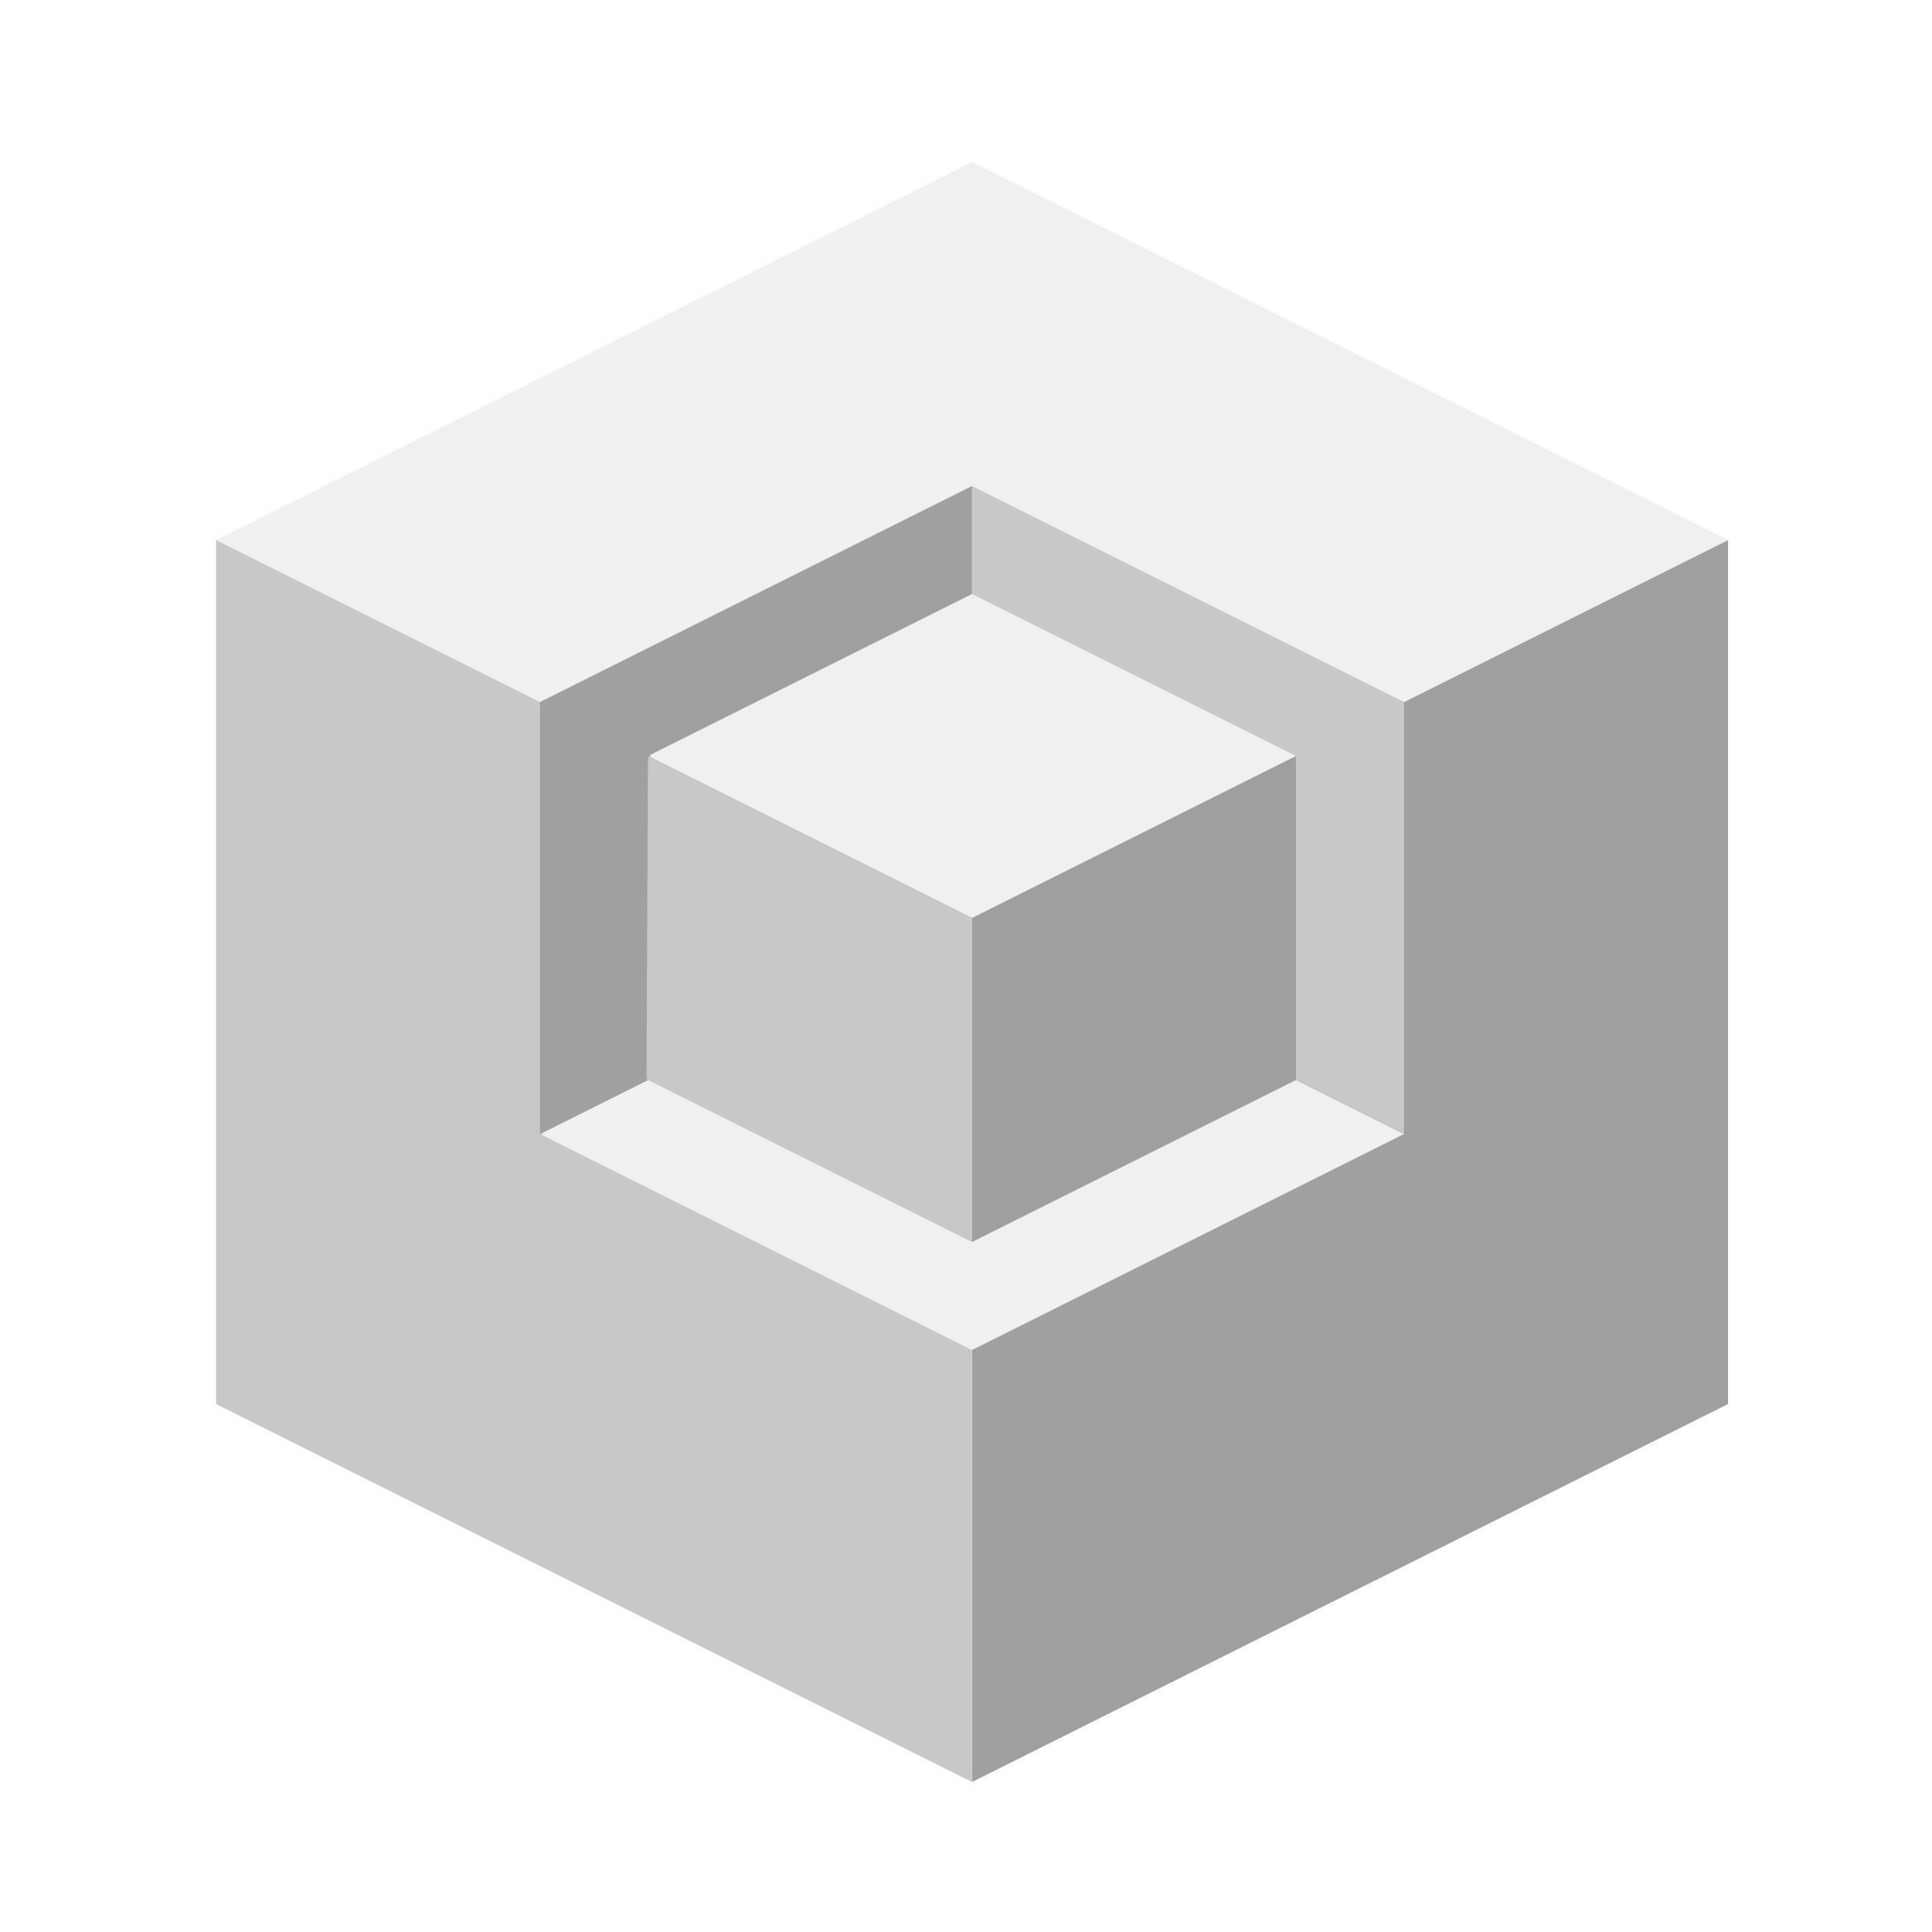
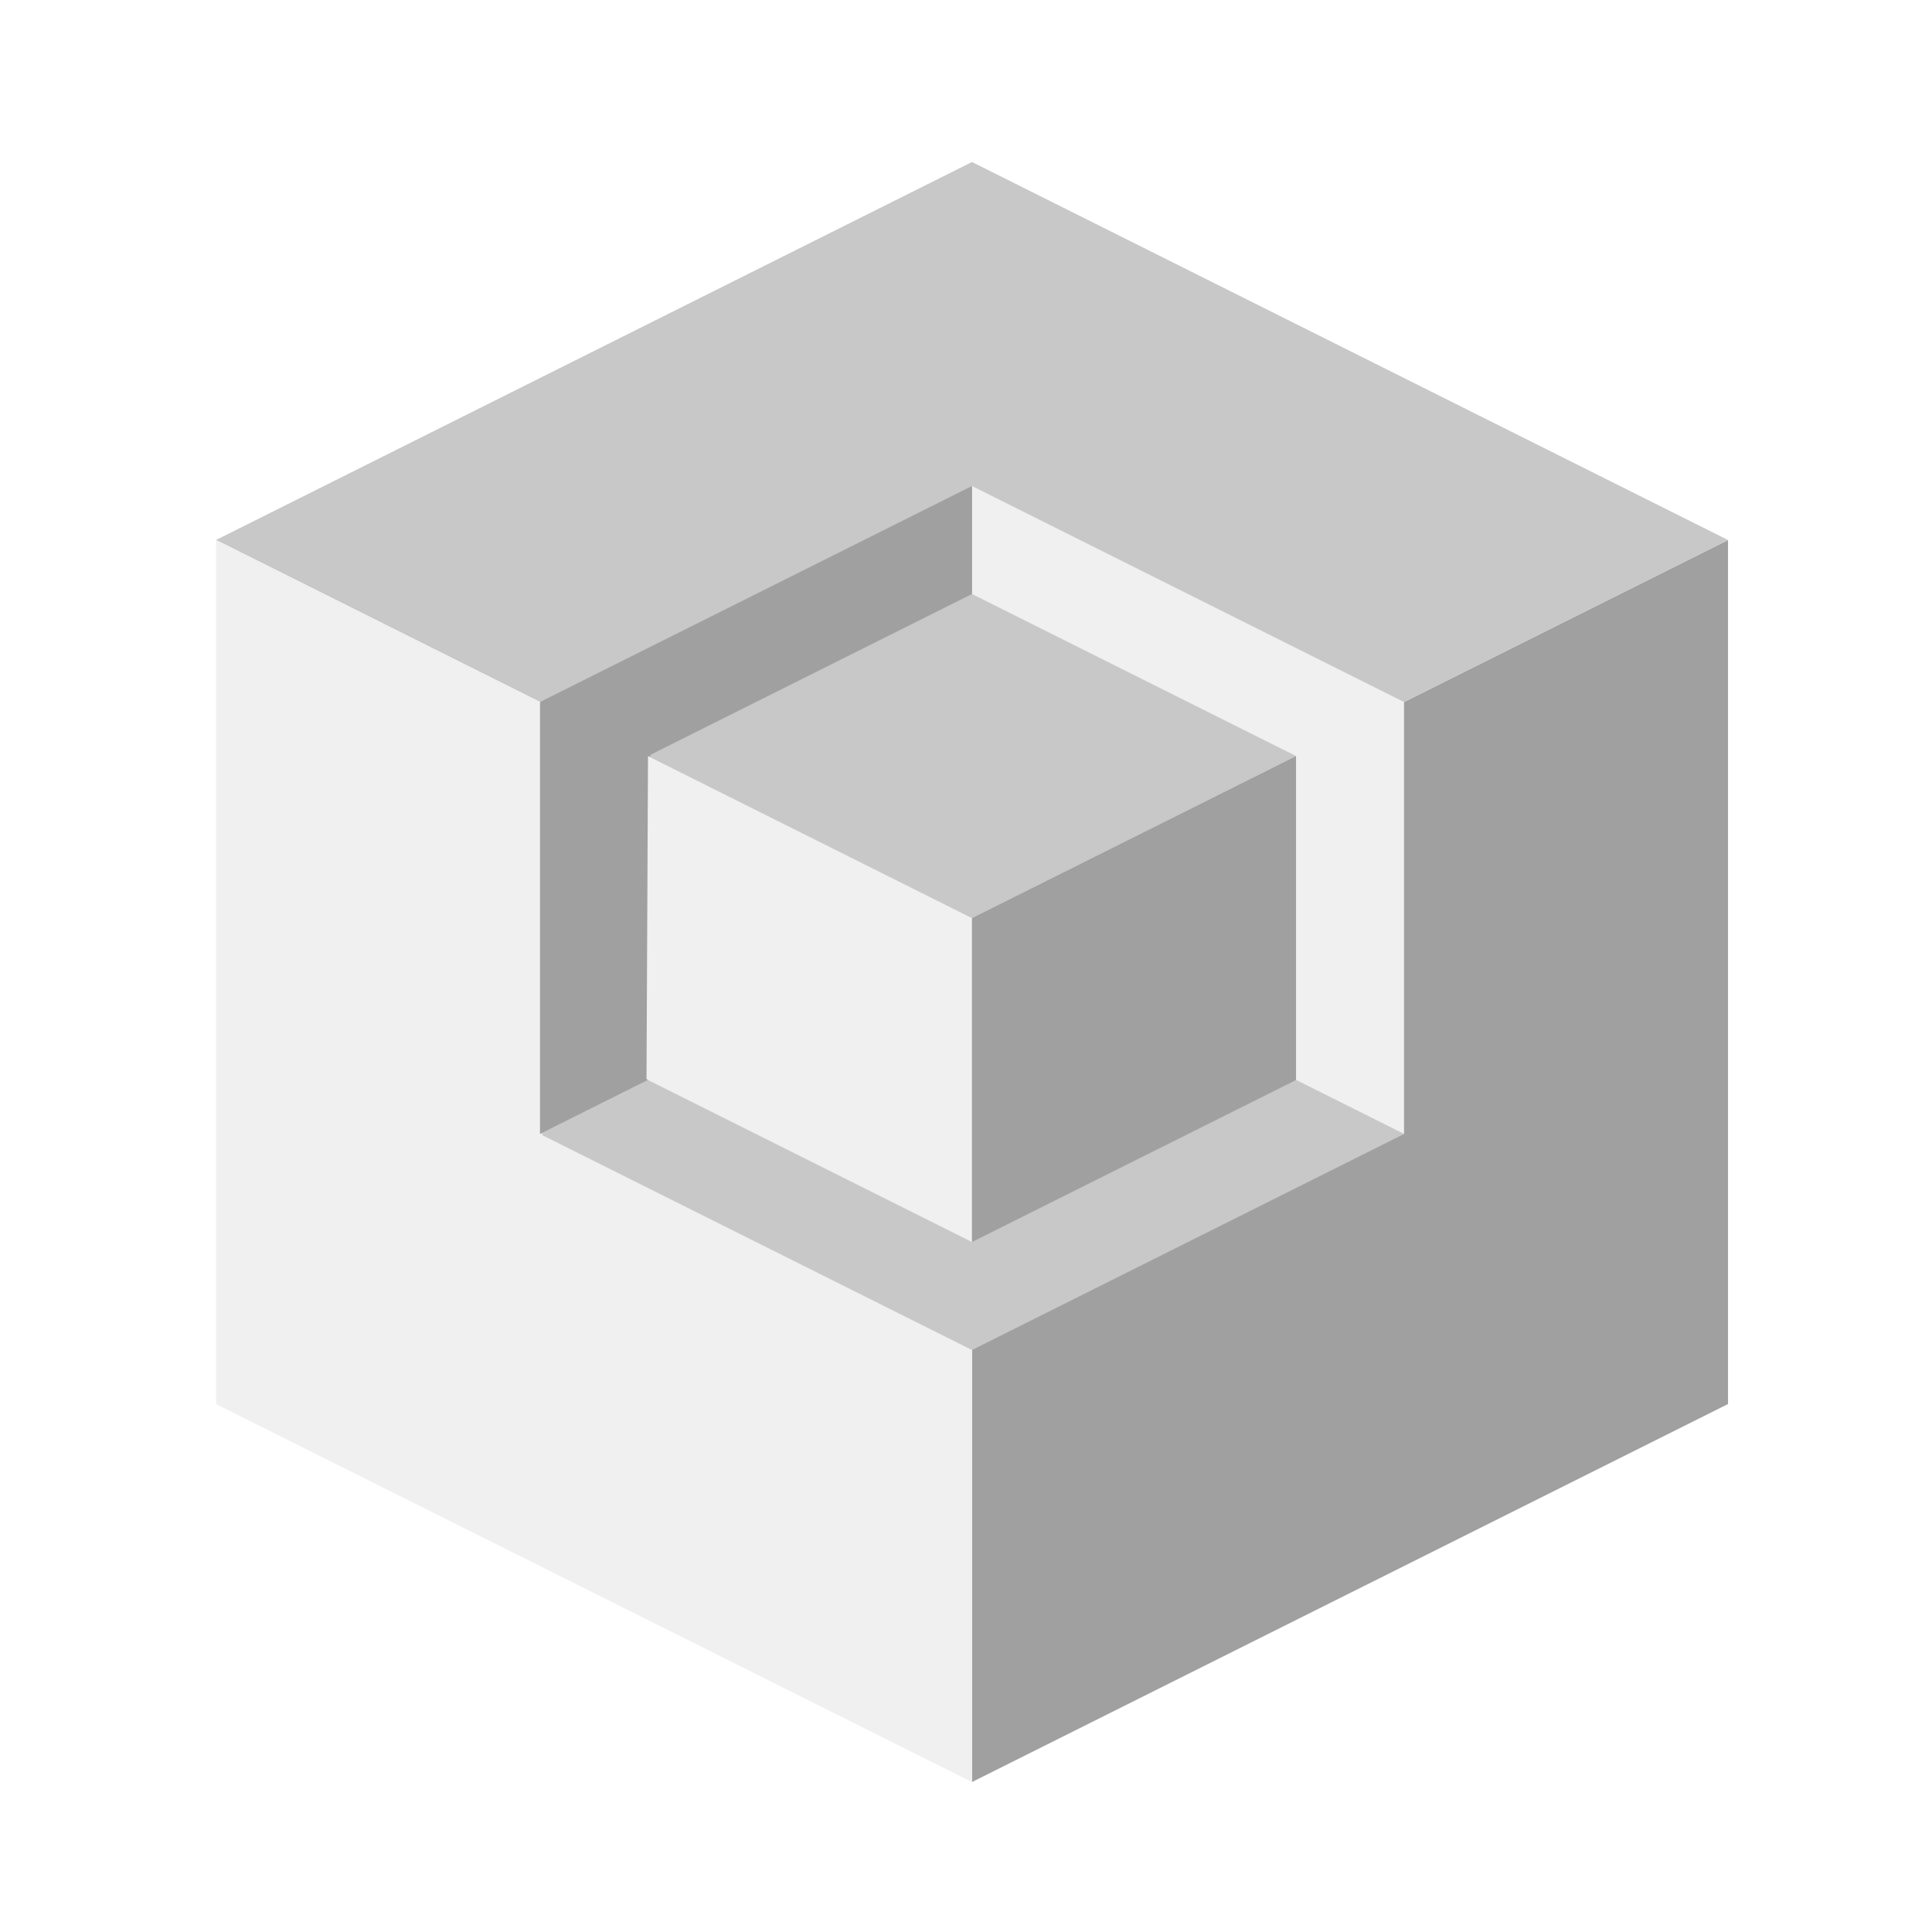
<svg xmlns="http://www.w3.org/2000/svg" width="100%" height="100%" viewBox="0 0 1024 1024" version="1.1" xml:space="preserve" style="fill-rule:evenodd;clip-rule:evenodd;stroke-linejoin:round;stroke-miterlimit:1.414;">
  <g id="Cube" transform="matrix(1,0,0,1,54.0533,-31.8117)">
    <g id="Right" transform="matrix(1,0,0,1,115.19,-24.1883)">
      <path d="M746.65,342.217L345.947,542.568L345.947,1000.51L746.65,800.163L746.65,342.217Z" style="fill:rgb(160,160,160);" />
    </g>
    <g id="Top" transform="matrix(1,0,0,1,-59.8099,-197.553)">
-       <path d="M921.65,515.582L520.947,315.23L120.243,515.582L520.947,715.933L921.65,515.582Z" style="fill:rgb(240,240,240);" />
+       <path d="M921.65,515.582L520.947,315.23L120.243,515.582L520.947,715.933L921.65,515.582Z" style="fill:rgb(200,200,200);" />
    </g>
    <g id="Left" transform="matrix(1,0,0,1,3.19006,3.19006)">
-       <path d="M457.947,515.19L57.243,314.838L57.243,772.785L457.947,973.137L457.947,515.19Z" style="fill:rgb(200,200,200);" />
+       <path d="M457.947,515.19L57.243,314.838L57.243,772.785L457.947,973.137L457.947,515.19Z" style="fill:rgb(240,240,240);" />
    </g>
    <g>
      <g transform="matrix(1.5,0,0,1.5,-368.892,17.5009)">
-         <path d="M706.001,410.244L553.352,333.919C553.352,333.919 415.544,402.824 401.804,409.694C401.595,409.798 401.464,410.011 401.464,410.244C401.464,410.477 401.595,410.69 401.804,410.794C415.544,417.664 553.352,486.568 553.352,486.568L706.001,410.244Z" style="fill:rgb(240,240,240);" />
+         <path d="M706.001,410.244L553.352,333.919C553.352,333.919 415.544,402.824 401.804,409.694C401.595,409.798 401.464,410.011 401.464,410.244C401.464,410.477 401.595,410.69 401.804,410.794C415.544,417.664 553.352,486.568 553.352,486.568L706.001,410.244Z" style="fill:rgb(200,200,200);" />
      </g>
      <g transform="matrix(1.5,0,0,1.5,-256.798,-98.1821)">
-         <path d="M631.272,334.717L478.623,258.393C478.623,258.393 478.623,402.288 478.623,410.661C478.623,410.894 478.755,411.107 478.963,411.211C486.904,415.182 631.272,487.366 631.272,487.366L631.272,334.717Z" style="fill:rgb(200,200,200);" />
+         <path d="M631.272,334.717L478.623,258.393C478.623,258.393 478.623,402.288 478.623,410.661C478.623,410.894 478.755,411.107 478.963,411.211C486.904,415.182 631.272,487.366 631.272,487.366L631.272,334.717Z" style="fill:rgb(240,240,240);" />
      </g>
      <g transform="matrix(1.5,0,0,1.5,-484.176,-102.17)">
        <path d="M630.208,413.7L630.208,261.051C630.208,261.051 485.84,333.235 477.9,337.205C477.691,337.31 477.56,337.523 477.56,337.756C477.56,346.129 477.56,490.024 477.56,490.024L630.208,413.7Z" style="fill:rgb(160,160,160);" />
      </g>
    </g>
    <g>
      <g id="Upper" transform="matrix(1.5,0,0,1.5,-372.082,-155.824)">
-         <path d="M669.966,392.226L555.479,334.983C555.479,334.983 453.828,385.809 442.093,391.676C441.884,391.78 441.753,391.993 441.753,392.226C441.753,392.459 441.884,392.672 442.093,392.776C453.828,398.644 555.479,449.47 555.479,449.47L669.966,392.226Z" style="fill:rgb(240,240,240);" />
+         <path d="M669.966,392.226L555.479,334.983C555.479,334.983 453.828,385.809 442.093,391.676C441.884,391.78 441.753,391.993 441.753,392.226C441.753,392.459 441.884,392.672 442.093,392.776C453.828,398.644 555.479,449.47 555.479,449.47L669.966,392.226Z" style="fill:rgb(200,200,200);" />
      </g>
      <g id="Left1" transform="matrix(1.5,0,0,1.5,-368.892,-39.7424)">
-         <path d="M553.352,372.082L438.866,314.838C438.866,314.838 438.369,421.474 438.336,428.677C438.335,428.911 438.466,429.125 438.676,429.23C445.535,432.66 553.352,486.568 553.352,486.568L553.352,372.082Z" style="fill:rgb(200,200,200);" />
+         <path d="M553.352,372.082L438.866,314.838C438.866,314.838 438.369,421.474 438.336,428.677C438.335,428.911 438.466,429.125 438.676,429.23C445.535,432.66 553.352,486.568 553.352,486.568L553.352,372.082Z" style="fill:rgb(240,240,240);" />
      </g>
      <g id="Right1" transform="matrix(1.5,0,0,1.5,-368.892,-40.54)">
        <path d="M667.839,429.857L667.839,315.37C667.839,315.37 560.518,369.03 553.692,372.443C553.484,372.548 553.352,372.761 553.352,372.994C553.352,380.188 553.352,487.1 553.352,487.1L667.839,429.857Z" style="fill:rgb(160,160,160);" />
      </g>
    </g>
  </g>
</svg>
